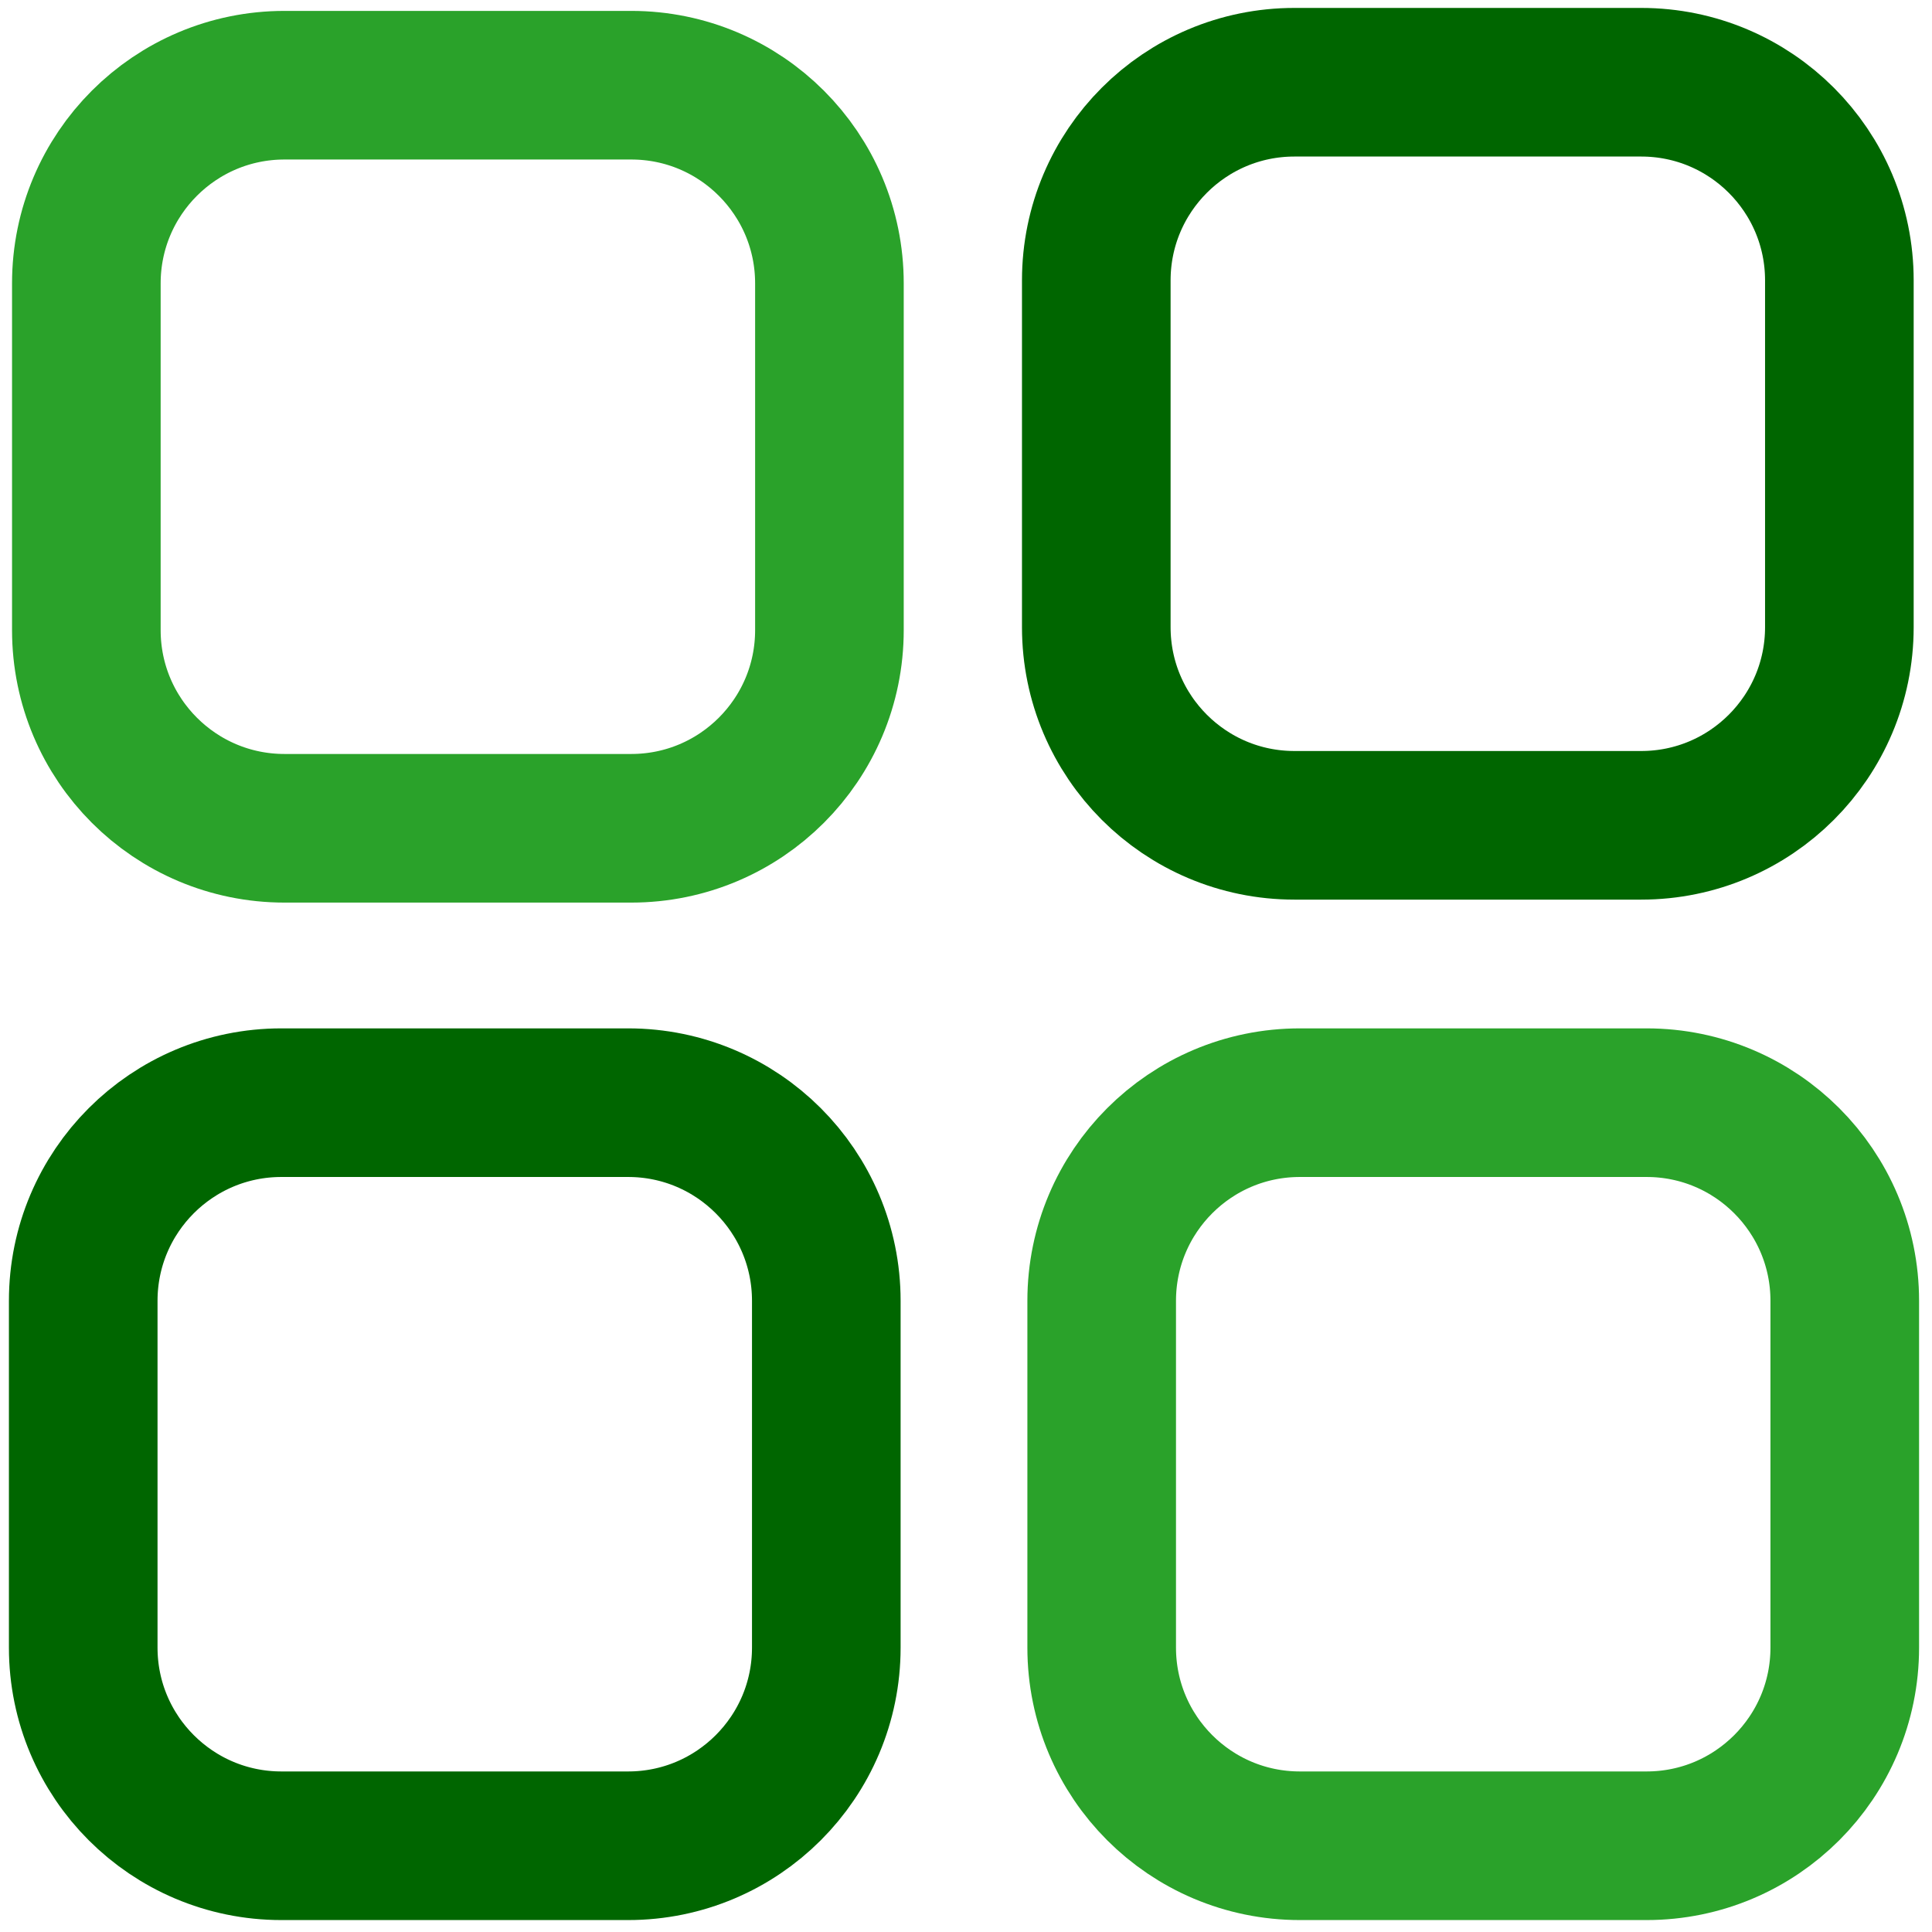
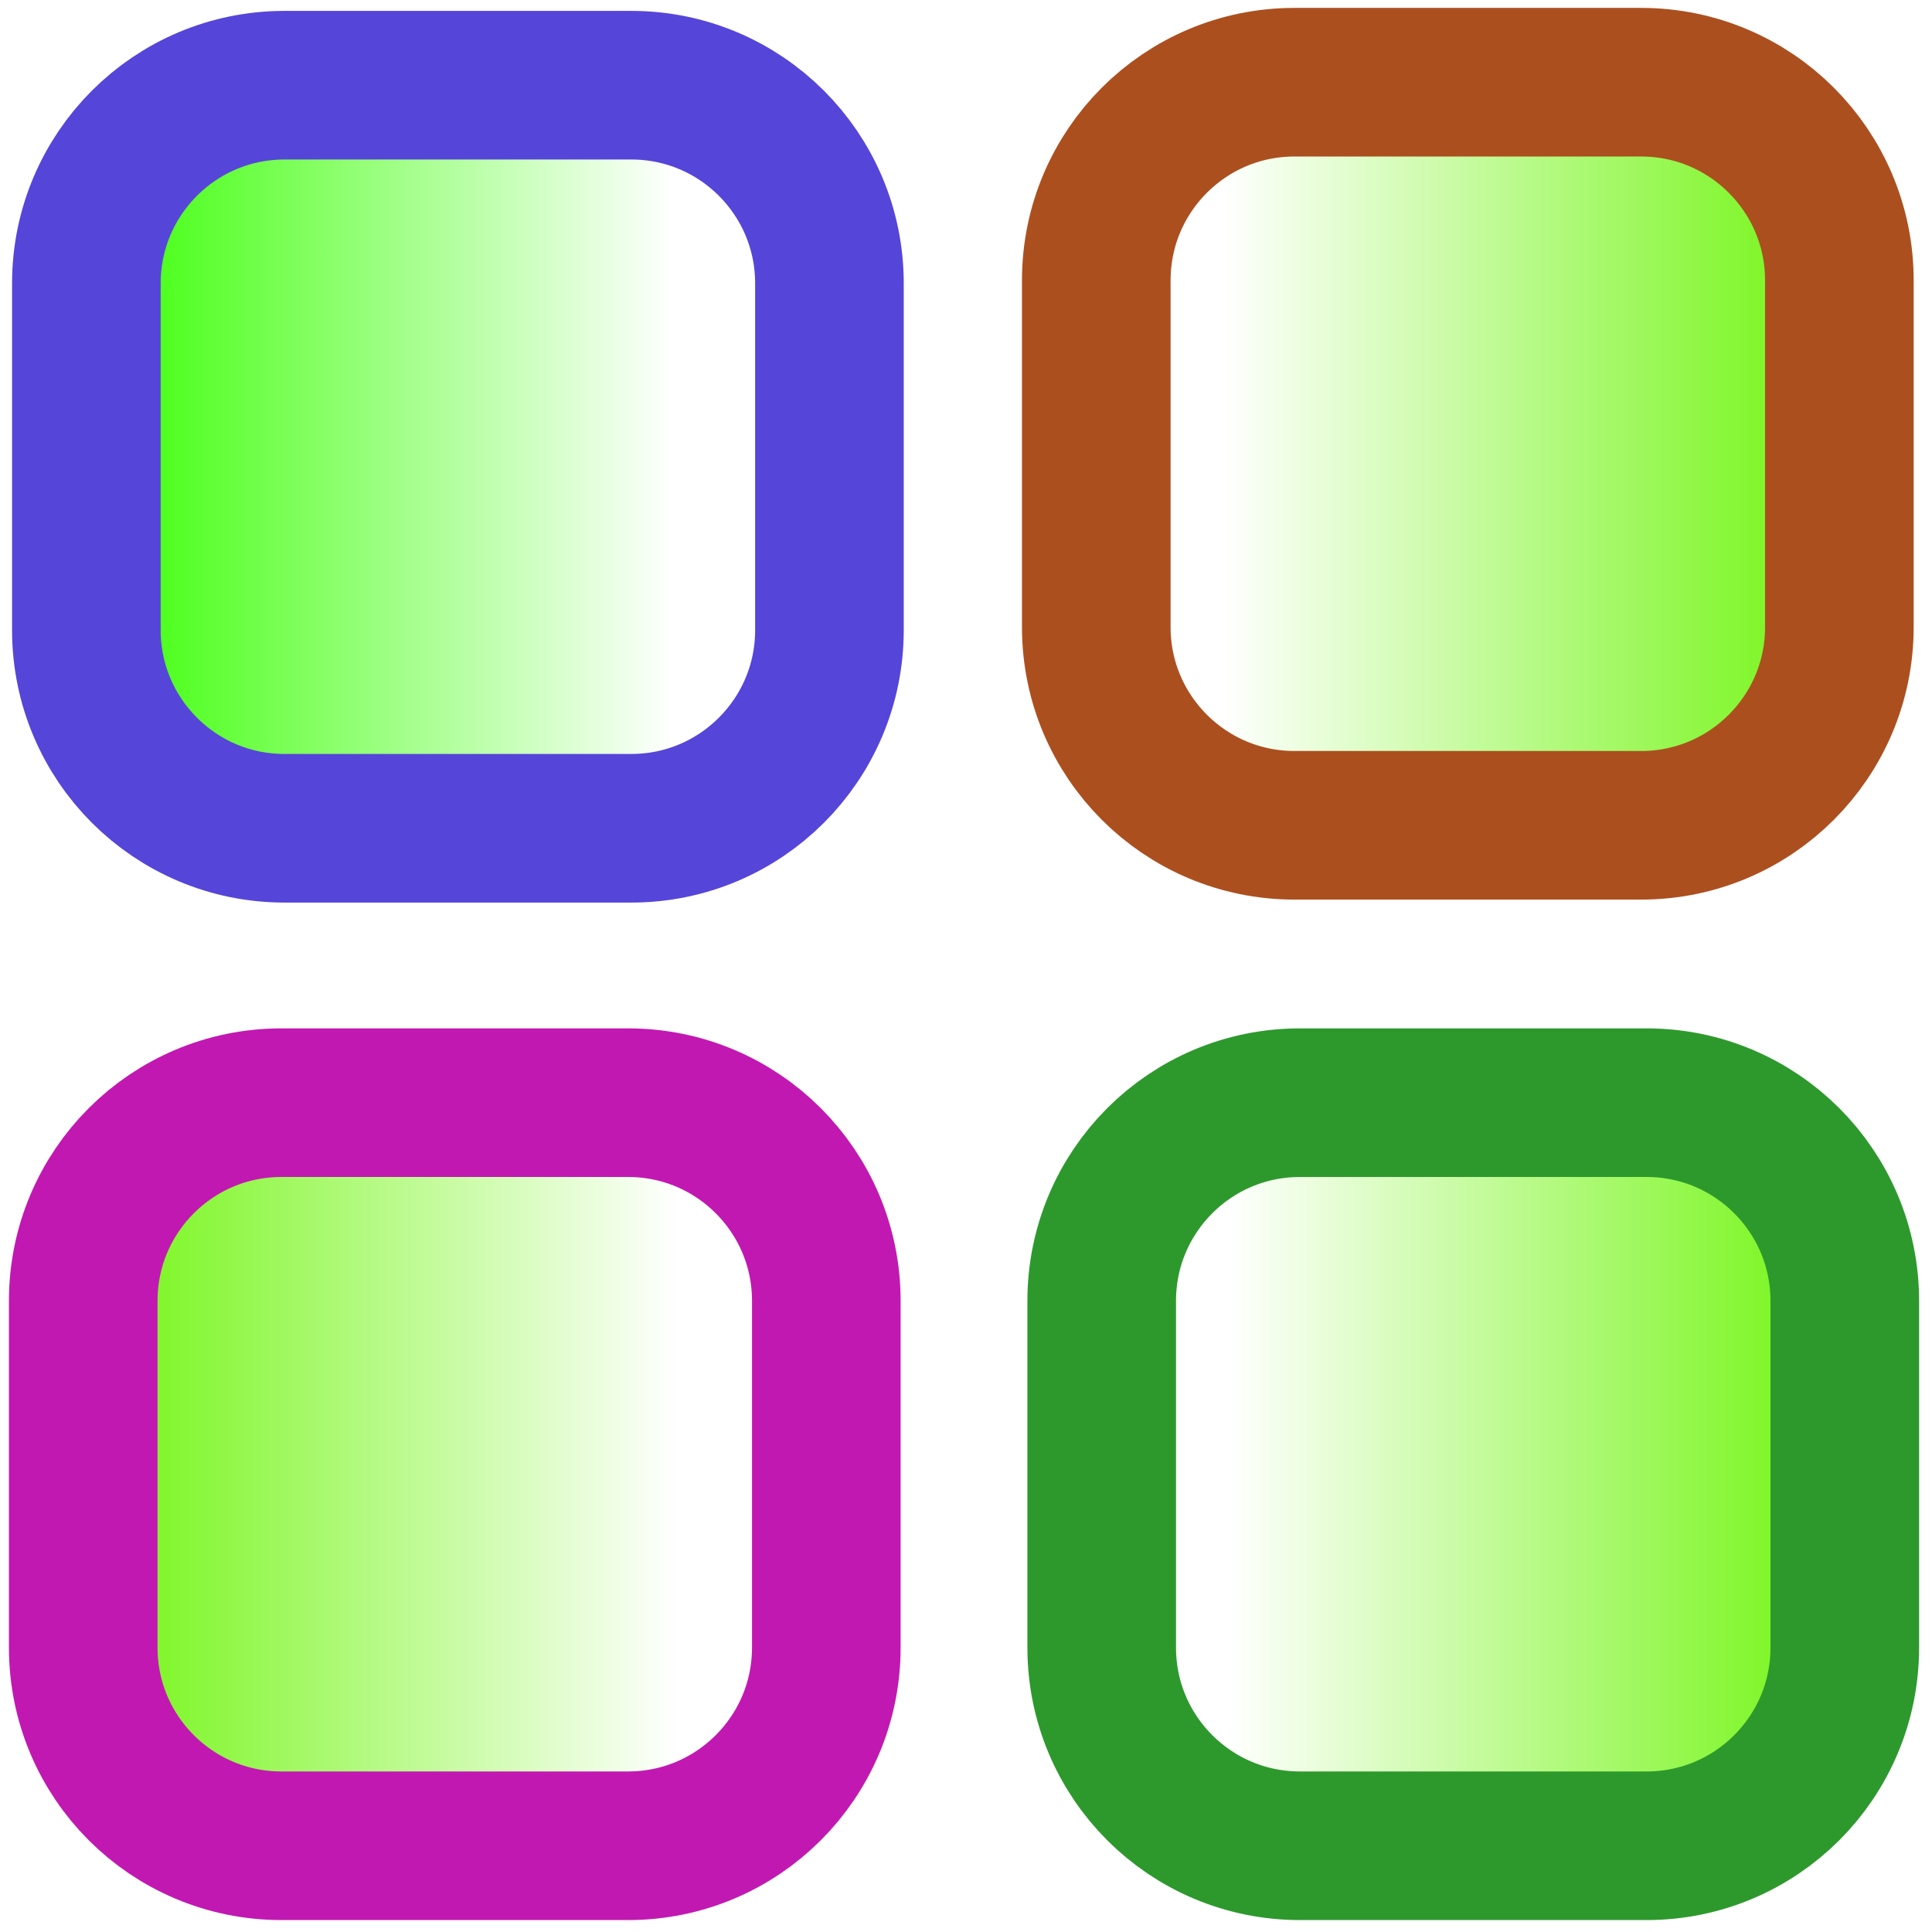
- <svg xmlns="http://www.w3.org/2000/svg" width="39" height="39">
+ <svg xmlns="http://www.w3.org/2000/svg" id="eJOAnkC9IbG1" viewBox="0 0 39 39" shape-rendering="geometricPrecision" text-rendering="geometricPrecision">
+   <defs>
+     <linearGradient id="eJOAnkC9IbG3-fill" x1="0" y1="7.5" x2="15" y2="7.5" spreadMethod="pad" gradientUnits="userSpaceOnUse" gradientTransform="translate(0 0)">
+       <stop id="eJOAnkC9IbG3-fill-0" offset="0%" stop-color="#36ff00" />
+       <stop id="eJOAnkC9IbG3-fill-1" offset="79%" stop-color="#fff" />
+     </linearGradient>
+     <linearGradient id="eJOAnkC9IbG4-fill" x1="0" y1="0.5" x2="1" y2="0.5" spreadMethod="pad" gradientUnits="objectBoundingBox" gradientTransform="translate(0 0)">
+       <stop id="eJOAnkC9IbG4-fill-0" offset="17%" stop-color="#fff" />
+       <stop id="eJOAnkC9IbG4-fill-1" offset="100%" stop-color="#6ff50e" />
+     </linearGradient>
+     <linearGradient id="eJOAnkC9IbG5-fill" x1="0" y1="0.5" x2="1" y2="0.5" spreadMethod="pad" gradientUnits="objectBoundingBox" gradientTransform="translate(0 0)">
+       <stop id="eJOAnkC9IbG5-fill-0" offset="0%" stop-color="#6ff50e" />
+       <stop id="eJOAnkC9IbG5-fill-1" offset="80%" stop-color="#fff" />
+     </linearGradient>
+     <linearGradient id="eJOAnkC9IbG6-fill" x1="0" y1="0.5" x2="1" y2="0.5" spreadMethod="pad" gradientUnits="objectBoundingBox" gradientTransform="translate(0 0)">
+       <stop id="eJOAnkC9IbG6-fill-0" offset="17%" stop-color="#fff" />
+       <stop id="eJOAnkC9IbG6-fill-1" offset="100%" stop-color="#6ff50e" />
+     </linearGradient>
+   </defs>
  <g>
-     <rect stroke-width="3" rx="4" id="svg_1" height="15" width="15" y="1.72" x="1.743" stroke="#2aa22a" fill="none" />
-     <rect stroke-width="3" rx="4" id="svg_2" height="15" width="15" y="1.66" x="22.13" stroke="#006600" fill="none" />
-     <rect stroke-width="3" rx="4" id="svg_3" height="15" width="15" y="22.259" x="1.68" stroke="#006600" fill="none" />
-     <rect stroke-width="3" rx="4" id="svg_4" height="15" width="15" y="22.259" x="22.239" stroke="#2aa22a" fill="none" />
+     <rect width="15" height="15" rx="4" ry="4" transform="translate(1.74337 1.71969)" fill="url(#eJOAnkC9IbG3-fill)" stroke="#5645d9" stroke-width="3" />
+     <rect width="15" height="15" rx="4" ry="4" transform="translate(22.1299 1.65954)" fill="url(#eJOAnkC9IbG4-fill)" stroke="#ac4f1f" stroke-width="3" />
+     <rect width="15" height="15" rx="4" ry="4" transform="translate(1.68024 22.2591)" fill="url(#eJOAnkC9IbG5-fill)" stroke="#c218b2" stroke-width="3" />
+     <rect width="15" height="15" rx="4" ry="4" transform="translate(22.2394 22.2591)" fill="url(#eJOAnkC9IbG6-fill)" stroke="#2d992d" stroke-width="3" />
  </g>
</svg>
